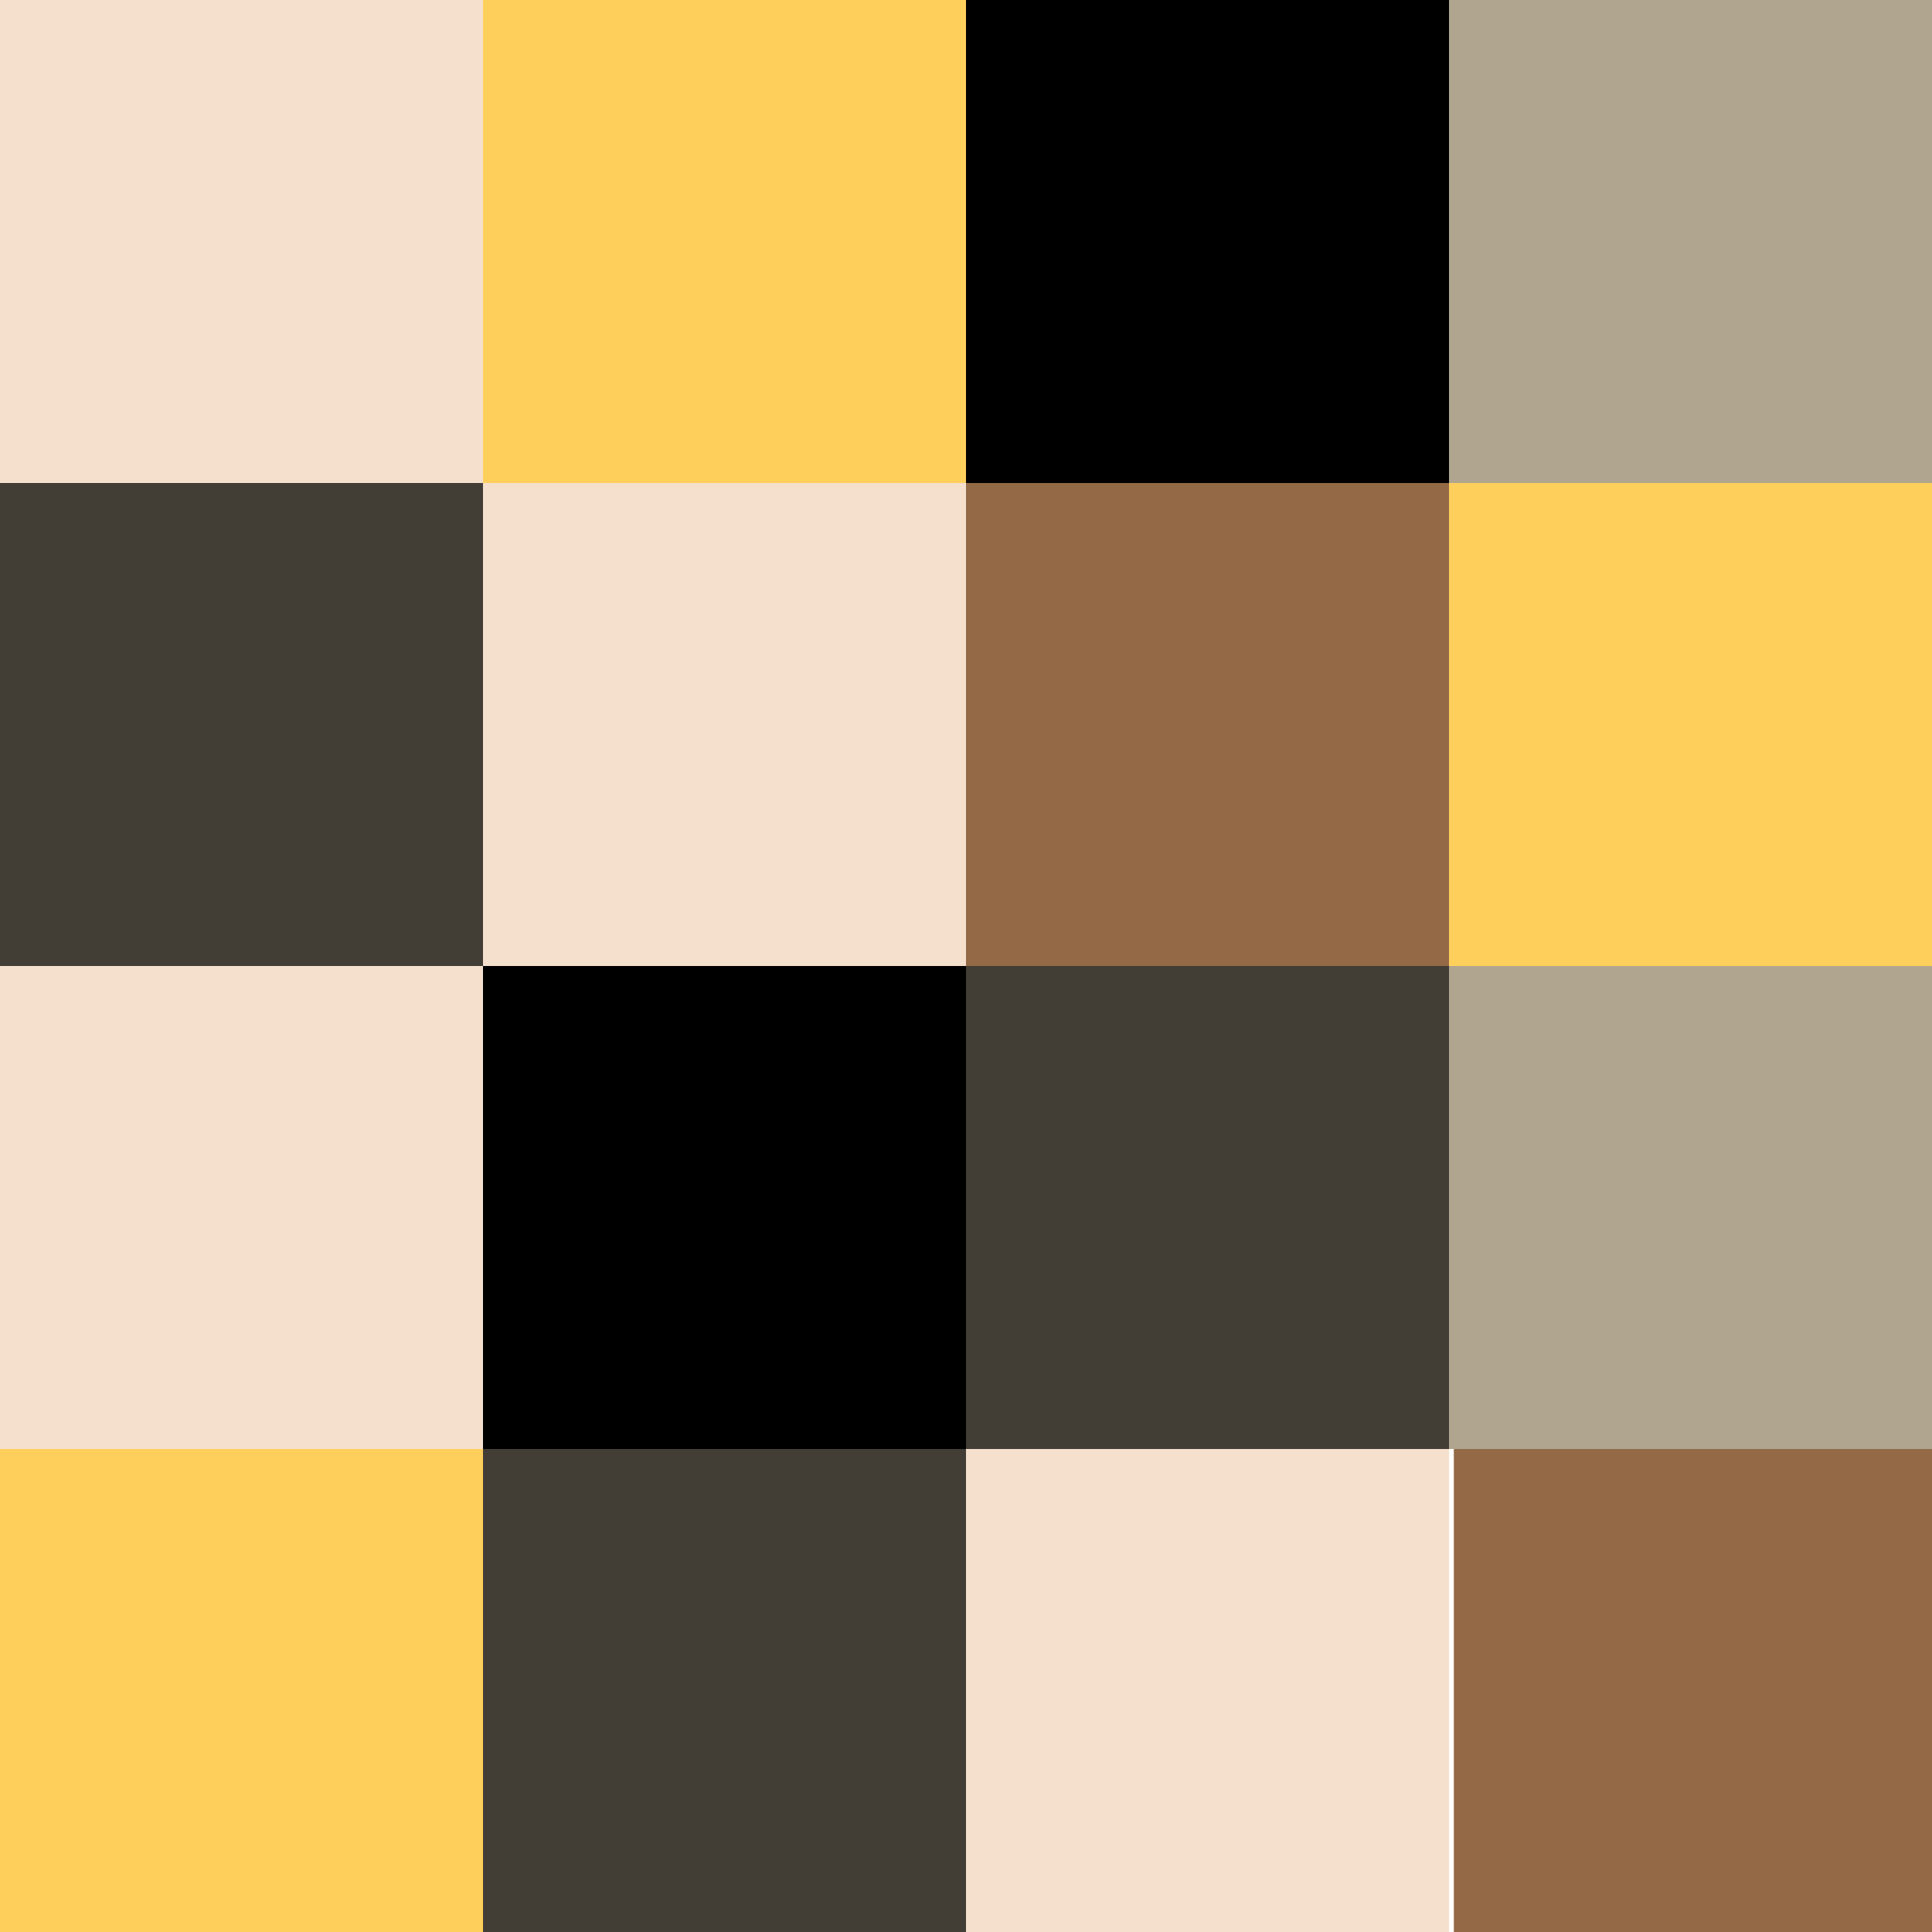
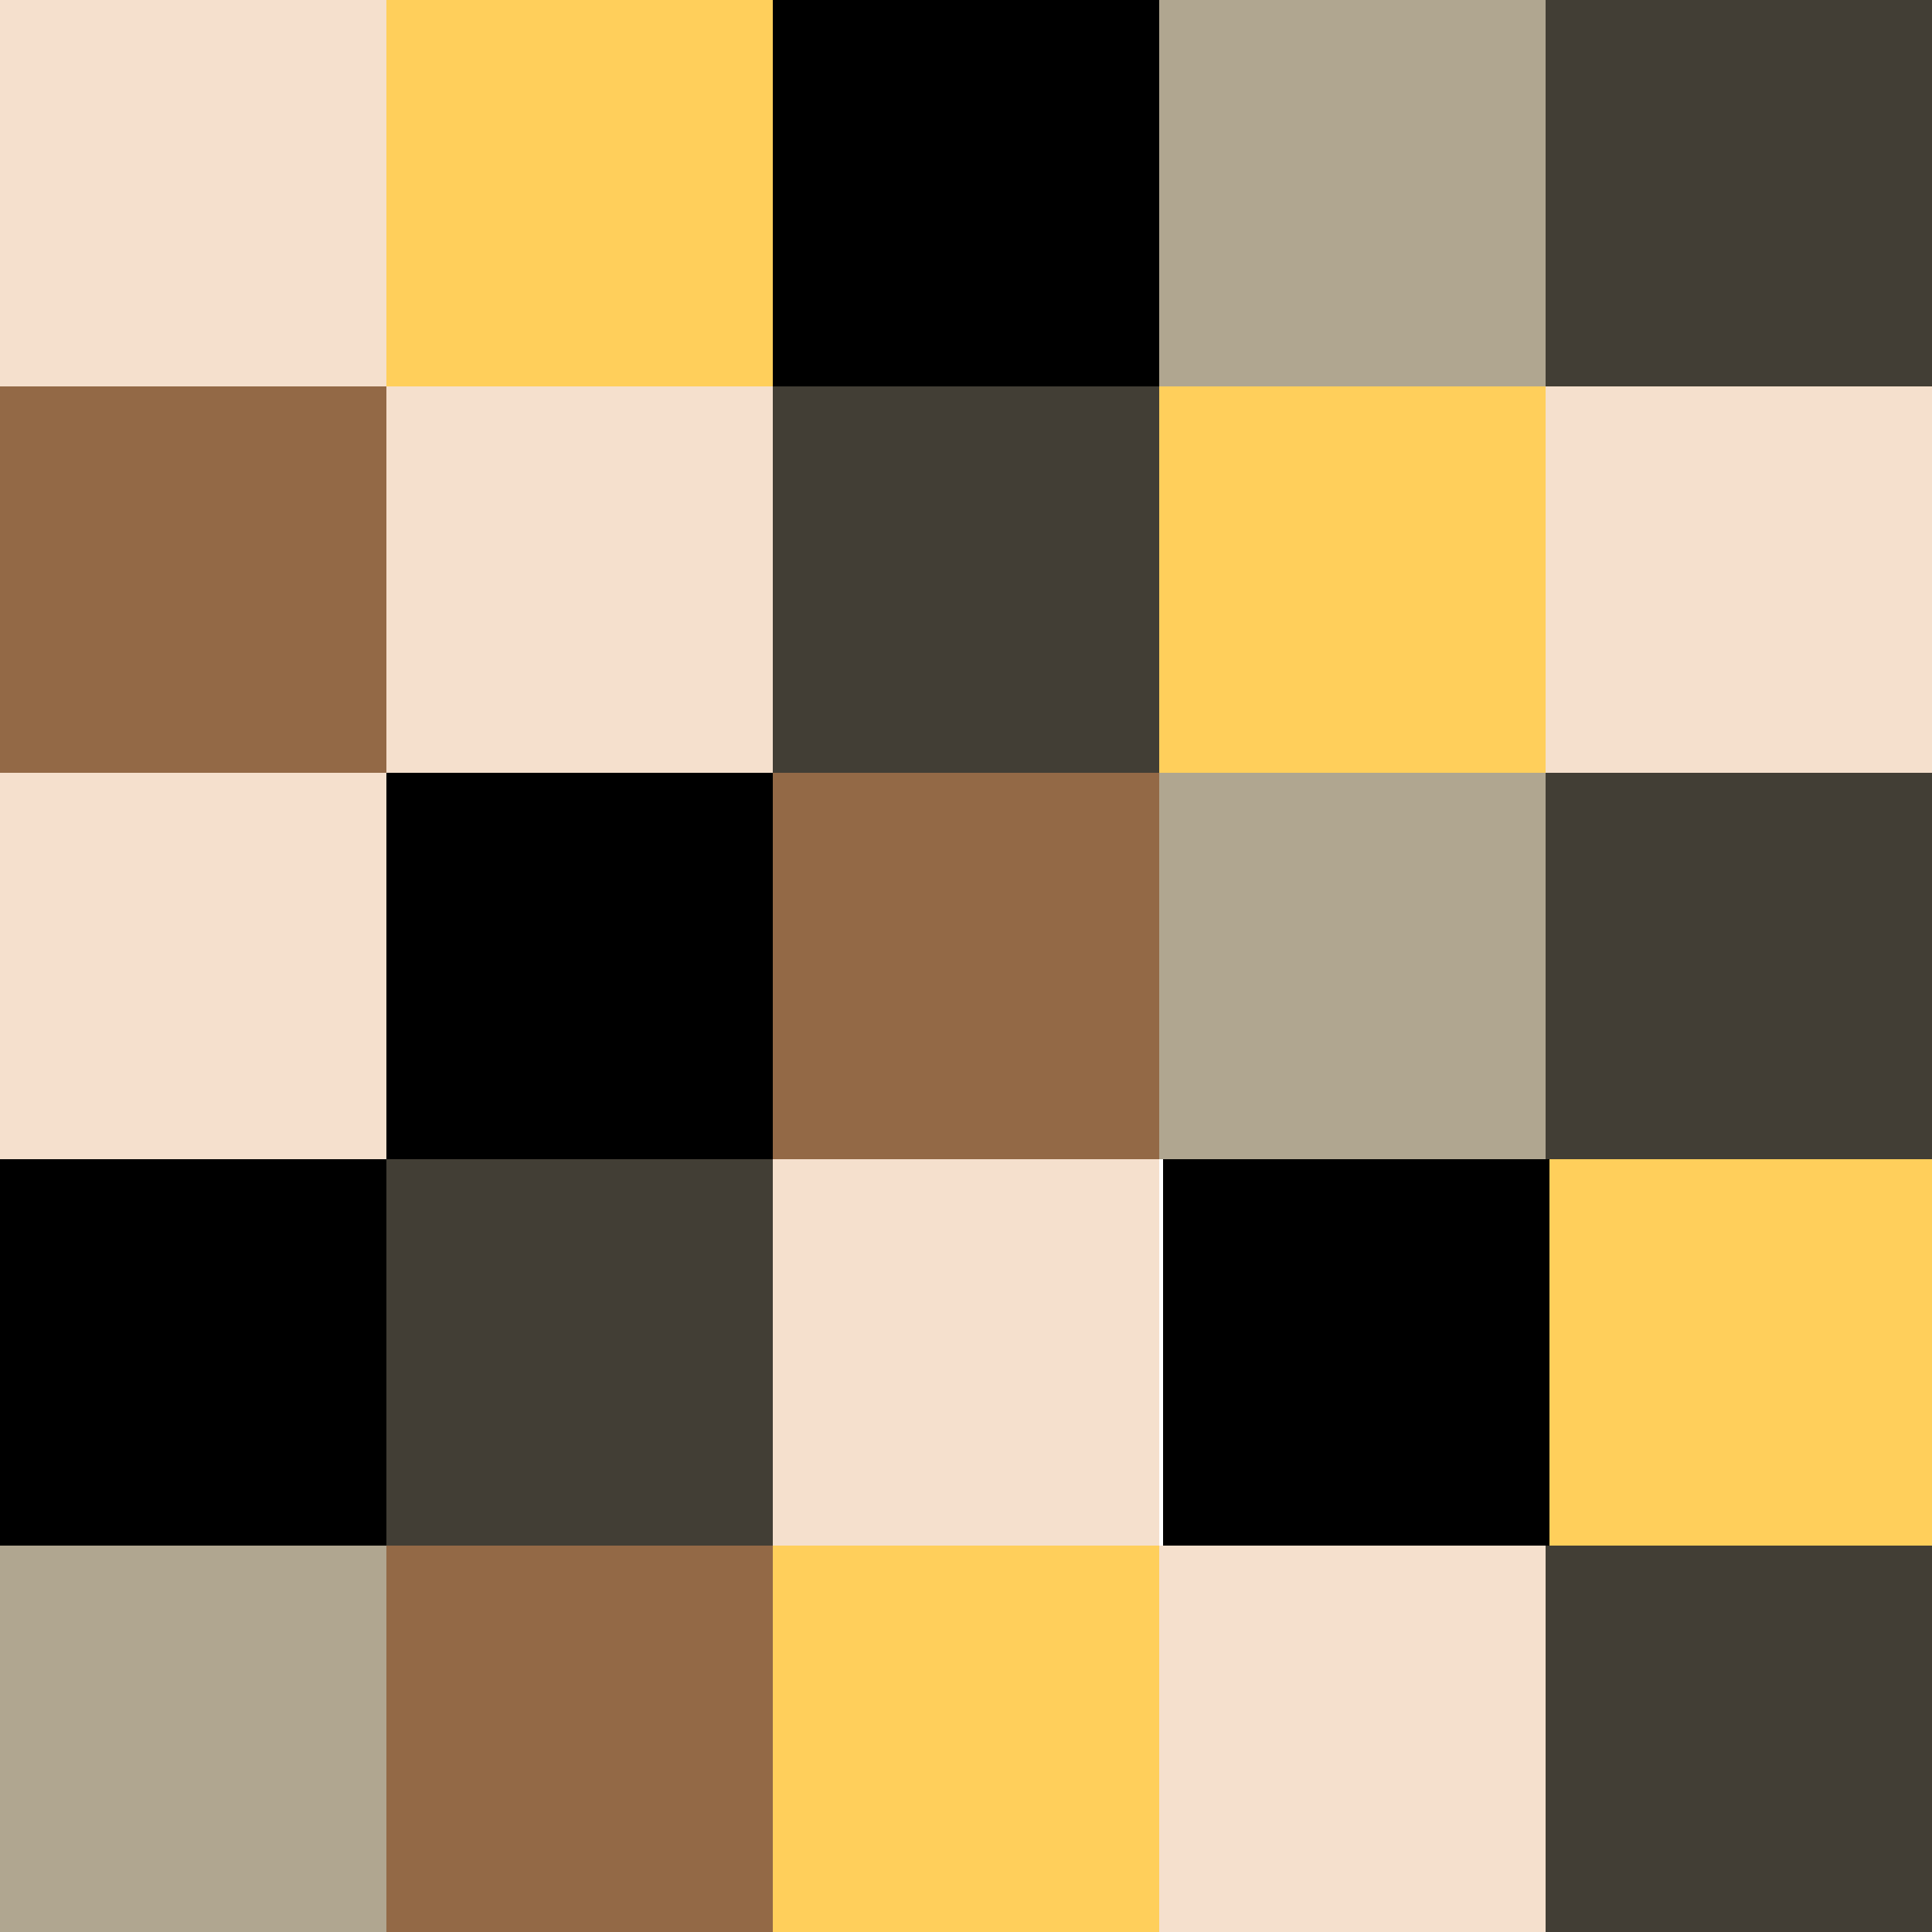
<svg xmlns="http://www.w3.org/2000/svg" version="1.1" id="Layer_1" x="0px" y="0px" viewBox="0 0 600 600" style="enable-background:new 0 0 600 600;" xml:space="preserve">
  <style type="text/css">
	.st0{fill:#F5E0CD;}
- 	.st1{fill:#FFCF5B;}
- 	.st2{fill:#423E35;}
- 	.st3{fill:#936946;}
- 	.st4{fill:#B0A690;}
+ 	.st1{fill:#B0A690;}
+ 	.st2{fill:#936946;}
+ 	.st3{fill:#FFCF5B;}
+ 	.st4{fill:#423E35;}
</style>
-   <rect class="st0" width="150" height="150" />
-   <rect y="300" class="st0" width="150" height="150" />
-   <rect y="450" class="st1" width="150" height="150" />
-   <rect x="150" y="450" class="st2" width="150" height="150" />
-   <rect x="300" y="450" class="st0" width="150" height="150" />
-   <rect x="451.5" y="450" class="st3" width="150" height="150" />
-   <rect x="150" y="300" width="150" height="150" />
-   <rect x="300" y="300" class="st2" width="150" height="150" />
-   <rect y="150" class="st2" width="150" height="150" />
-   <rect x="300" y="150" class="st3" width="150" height="150" />
-   <rect x="450" y="150" class="st1" width="150" height="150" />
-   <rect x="150" y="150" class="st0" width="150" height="150" />
-   <rect x="150" class="st1" width="150" height="150" />
-   <rect x="300" width="150" height="150" />
-   <rect x="450" class="st4" width="150" height="150" />
-   <rect x="450" y="300" class="st4" width="150" height="150" />
+   <rect class="st0" width="120" height="120" />
+   <rect y="240" class="st0" width="120" height="120" />
+   <rect y="360" width="120" height="120" />
+   <rect y="480" class="st1" width="120" height="120" />
+   <rect x="120" y="480" class="st2" width="120" height="120" />
+   <rect x="240" y="480" class="st3" width="120" height="120" />
+   <rect x="360" y="480" class="st0" width="120" height="120" />
+   <rect x="480" y="480" class="st4" width="120" height="120" />
+   <rect x="120" y="360" class="st4" width="120" height="120" />
+   <rect x="240" y="360" class="st0" width="120" height="120" />
+   <rect x="361.2" y="360" width="120" height="120" />
+   <rect x="481.2" y="360" class="st3" width="120" height="120" />
+   <rect x="120" y="240" width="120" height="120" />
+   <rect x="240" y="240" class="st2" width="120" height="120" />
+   <rect y="120" class="st2" width="120" height="120" />
+   <rect x="240" y="120" class="st4" width="120" height="120" />
+   <rect x="360" y="120" class="st3" width="120" height="120" />
+   <rect x="480" y="120" class="st0" width="120" height="120" />
+   <rect x="120" y="120" class="st0" width="120" height="120" />
+   <rect x="120" class="st3" width="120" height="120" />
+   <rect x="240" width="120" height="120" />
+   <rect x="360" class="st1" width="120" height="120" />
+   <rect x="360" y="240" class="st1" width="120" height="120" />
+   <rect x="480" y="240" class="st4" width="120" height="120" />
+   <rect x="480" class="st4" width="120" height="120" />
</svg>
